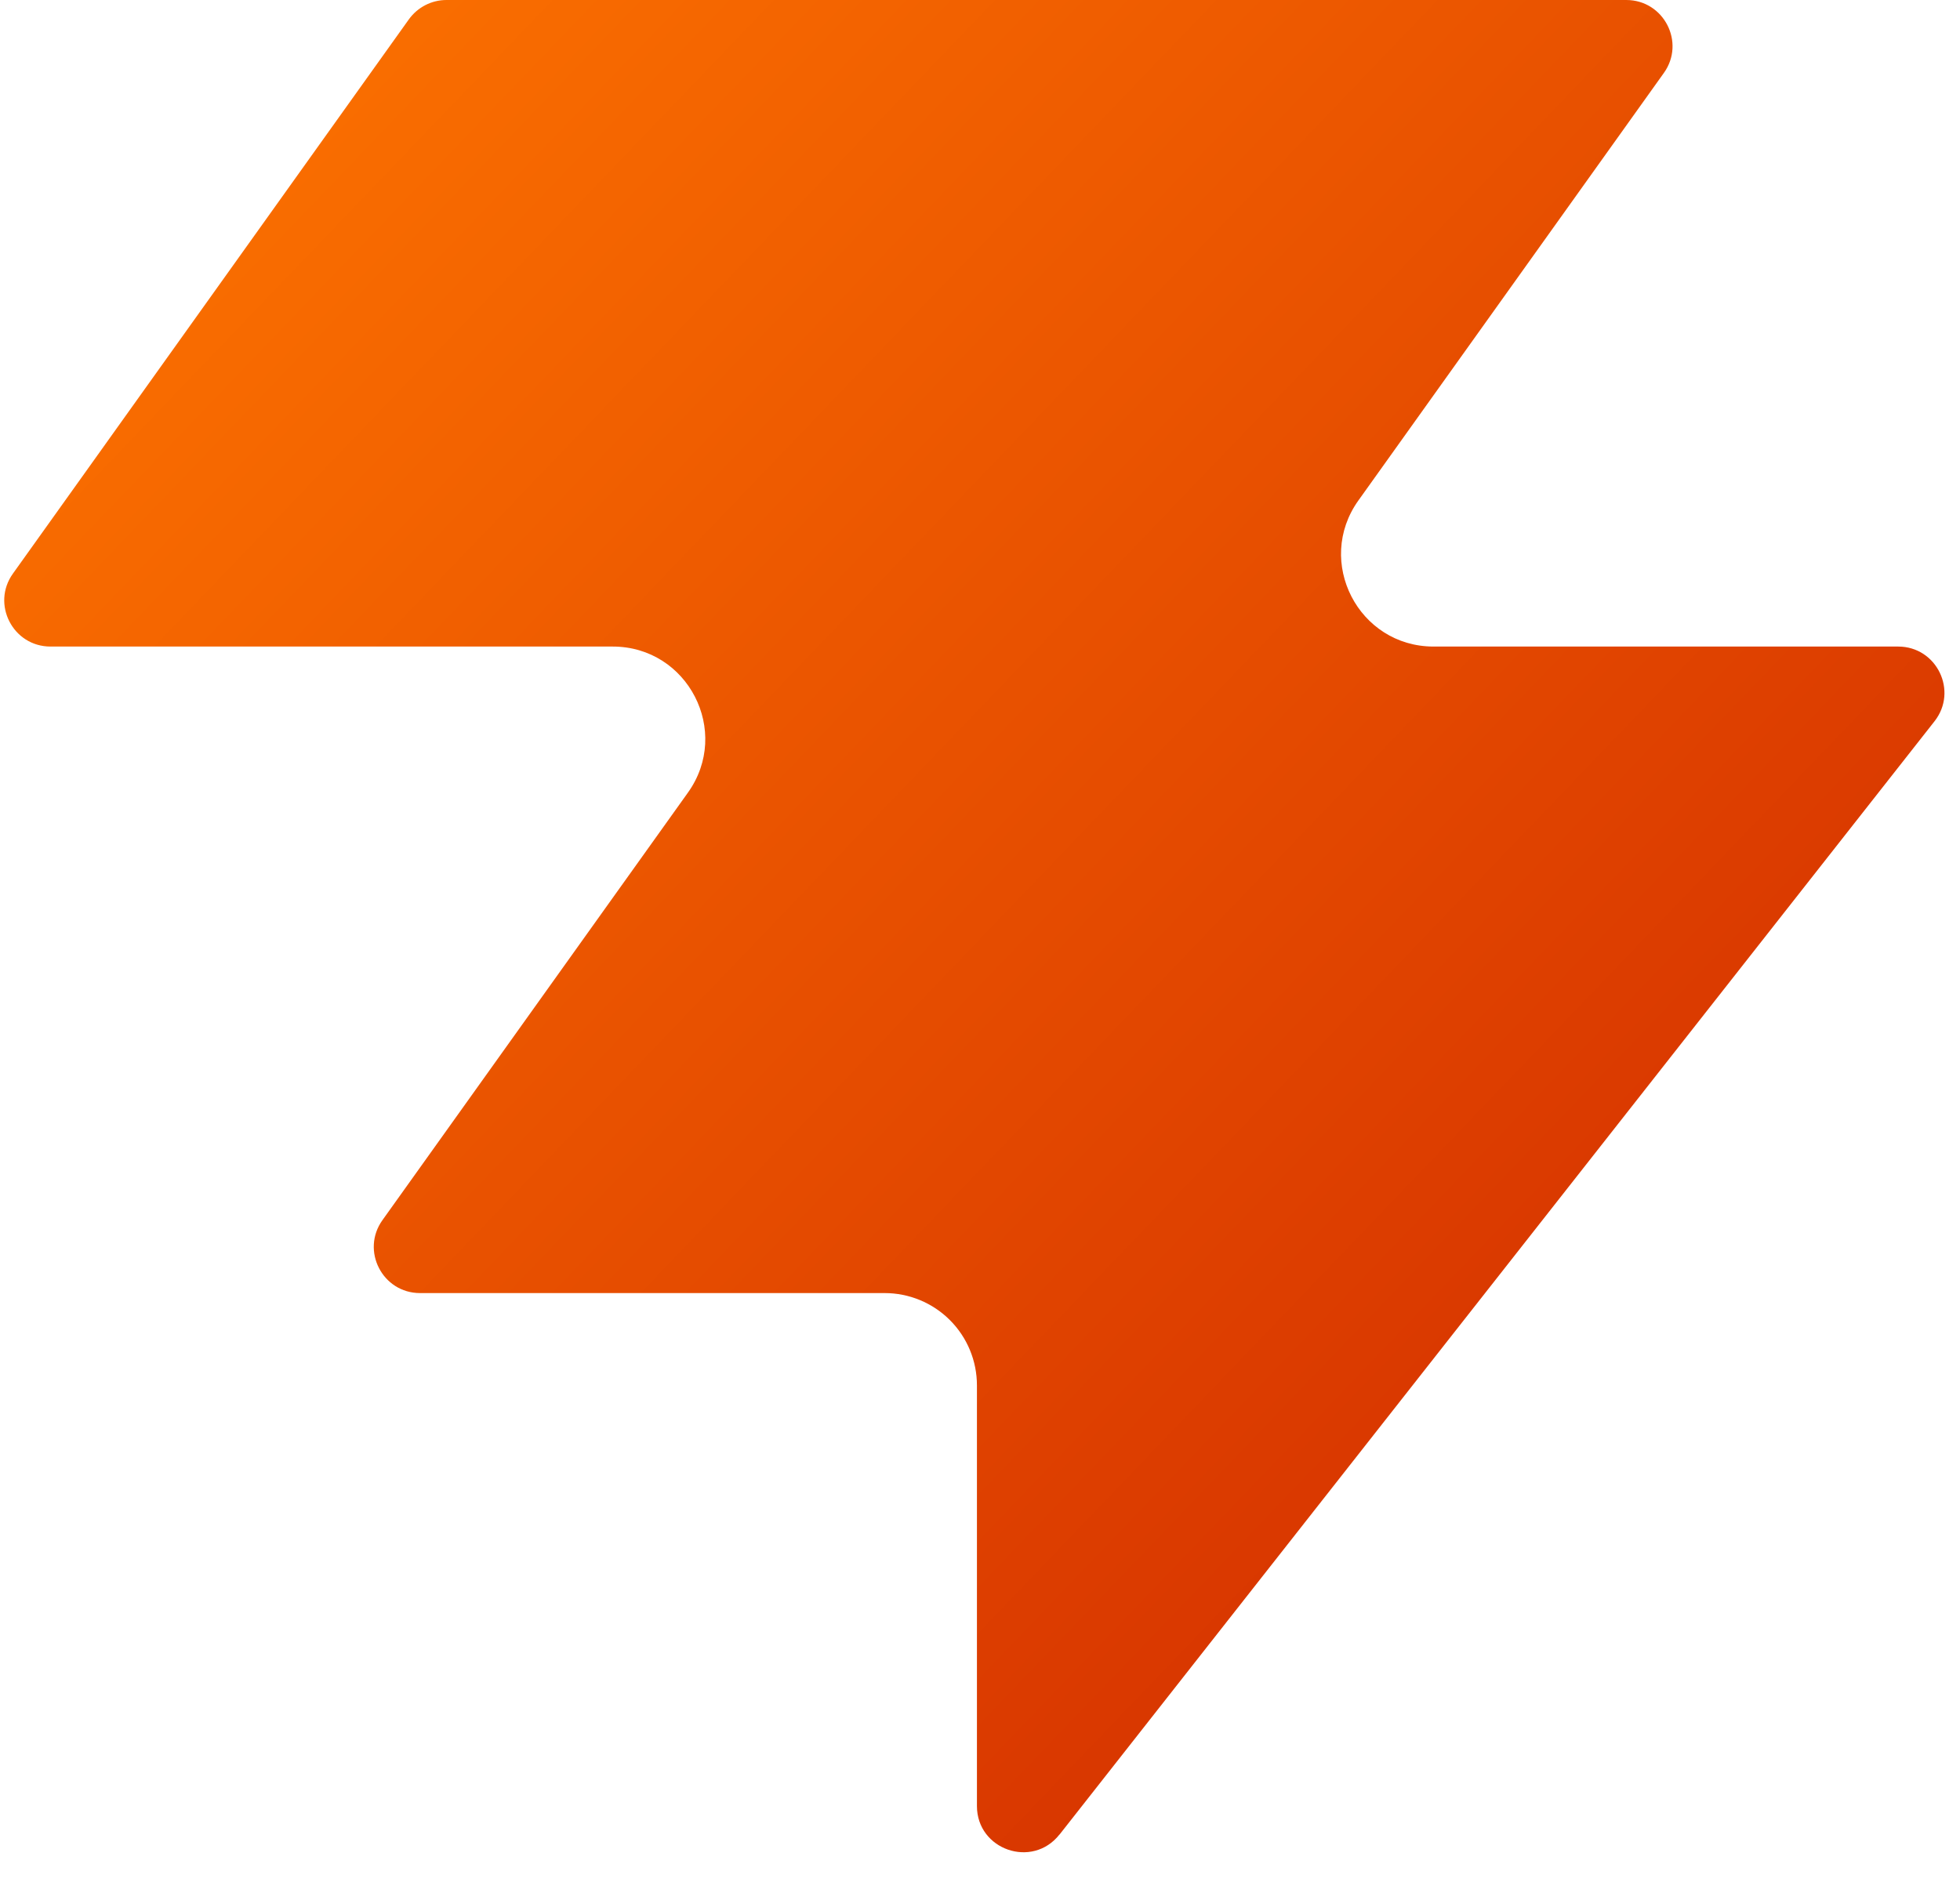
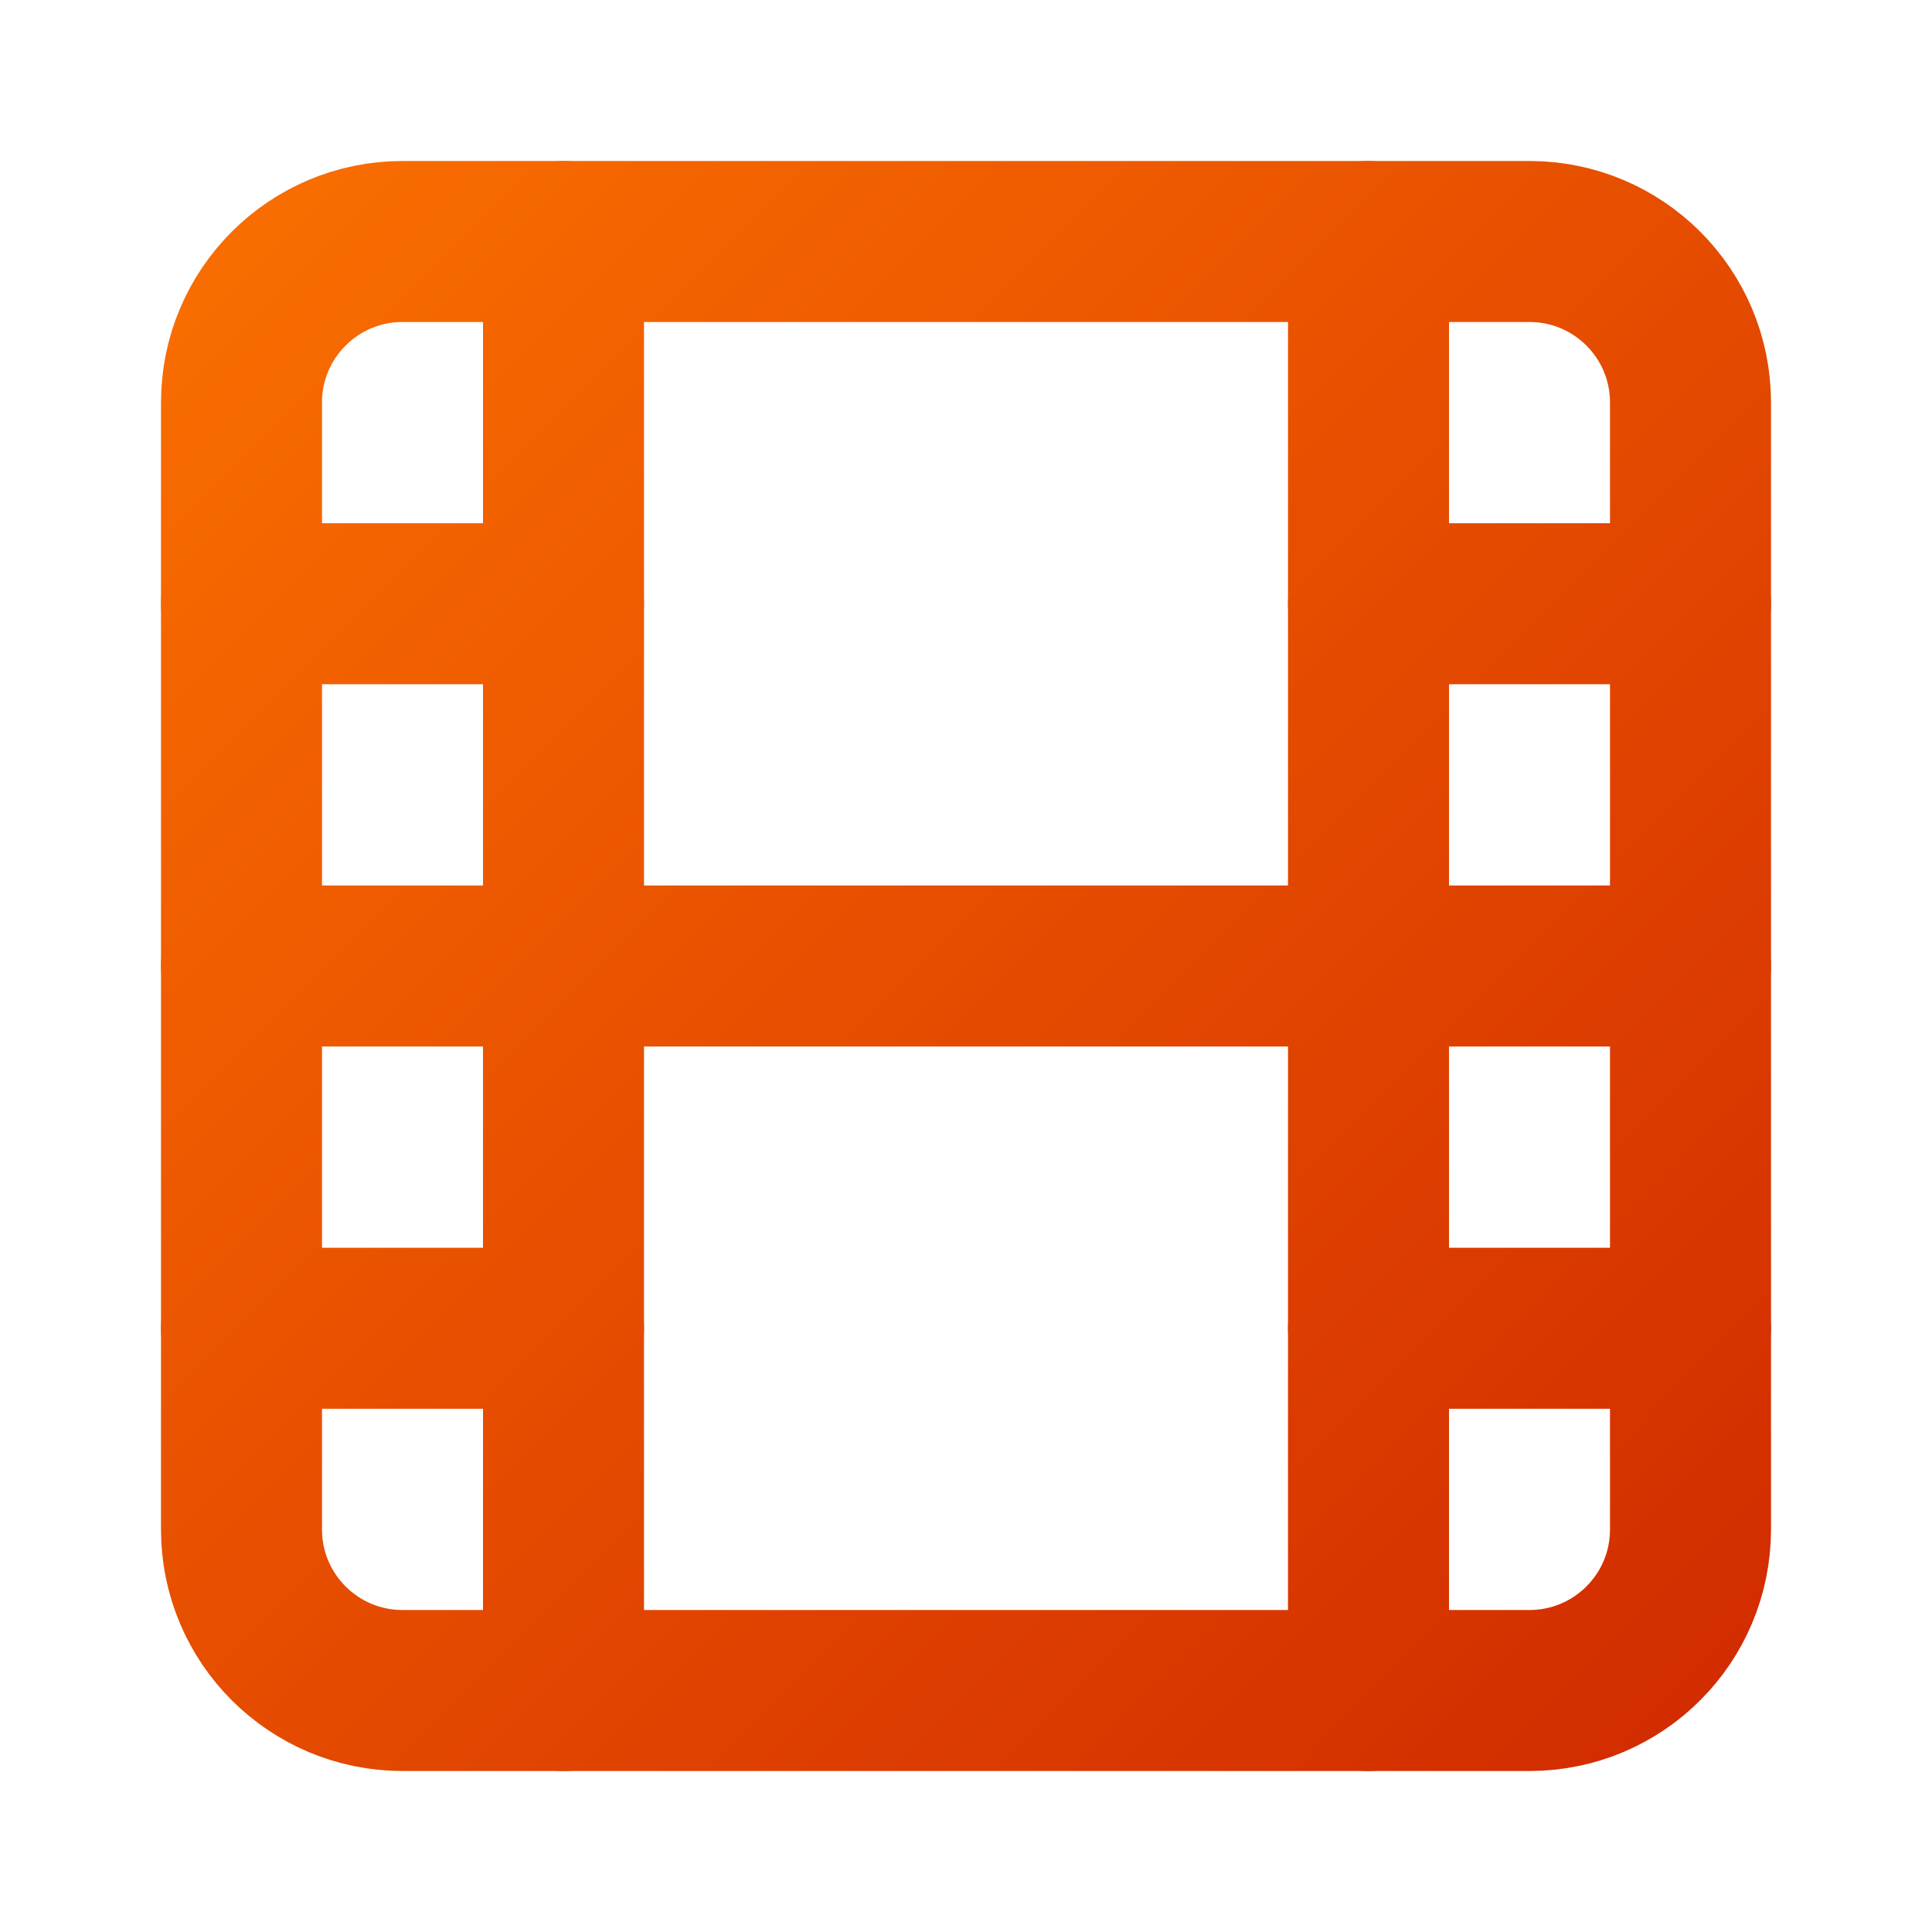
- <svg xmlns="http://www.w3.org/2000/svg" width="48" height="46" fill="none" viewBox="0 0 48 46">
+ <svg xmlns="http://www.w3.org/2000/svg" viewBox="0 0 24 24" fill="none" stroke-linecap="round" stroke-linejoin="round">
  <defs>
-     <linearGradient id="g" x1="0" y1="0" x2="48" y2="46" gradientUnits="userSpaceOnUse">
+     <linearGradient id="g" x1="0" y1="0" x2="24" y2="24" gradientUnits="userSpaceOnUse">
      <stop offset="0%" stop-color="#ff7700" />
      <stop offset="100%" stop-color="#cc2200" />
    </linearGradient>
  </defs>
-   <path fill="url(#g)" d="M25.946 44.938c-.664.845-2.021.375-2.021-.698V33.937a2.26 2.26 0 0 0-2.262-2.262H10.287c-.92 0-1.456-1.04-.92-1.788l7.48-10.471c1.07-1.497 0-3.578-1.842-3.578H1.237c-.92 0-1.456-1.04-.92-1.788L10.013.474c.214-.297.556-.474.92-.474h28.894c.92 0 1.456 1.04.92 1.788l-7.48 10.471c-1.07 1.498 0 3.579 1.842 3.579h11.377c.943 0 1.473 1.088.89 1.83L25.947 44.94z" />
+   <rect width="18" height="18" x="3" y="3" rx="2" stroke="url(#g)" stroke-width="2" />
+   <path d="M7 3v18" stroke="url(#g)" stroke-width="2" />
+   <path d="M3 7.5h4" stroke="url(#g)" stroke-width="2" />
+   <path d="M3 12h18" stroke="url(#g)" stroke-width="2" />
+   <path d="M3 16.5h4" stroke="url(#g)" stroke-width="2" />
+   <path d="M17 3v18" stroke="url(#g)" stroke-width="2" />
+   <path d="M17 7.5h4" stroke="url(#g)" stroke-width="2" />
+   <path d="M17 16.5h4" stroke="url(#g)" stroke-width="2" />
</svg>
